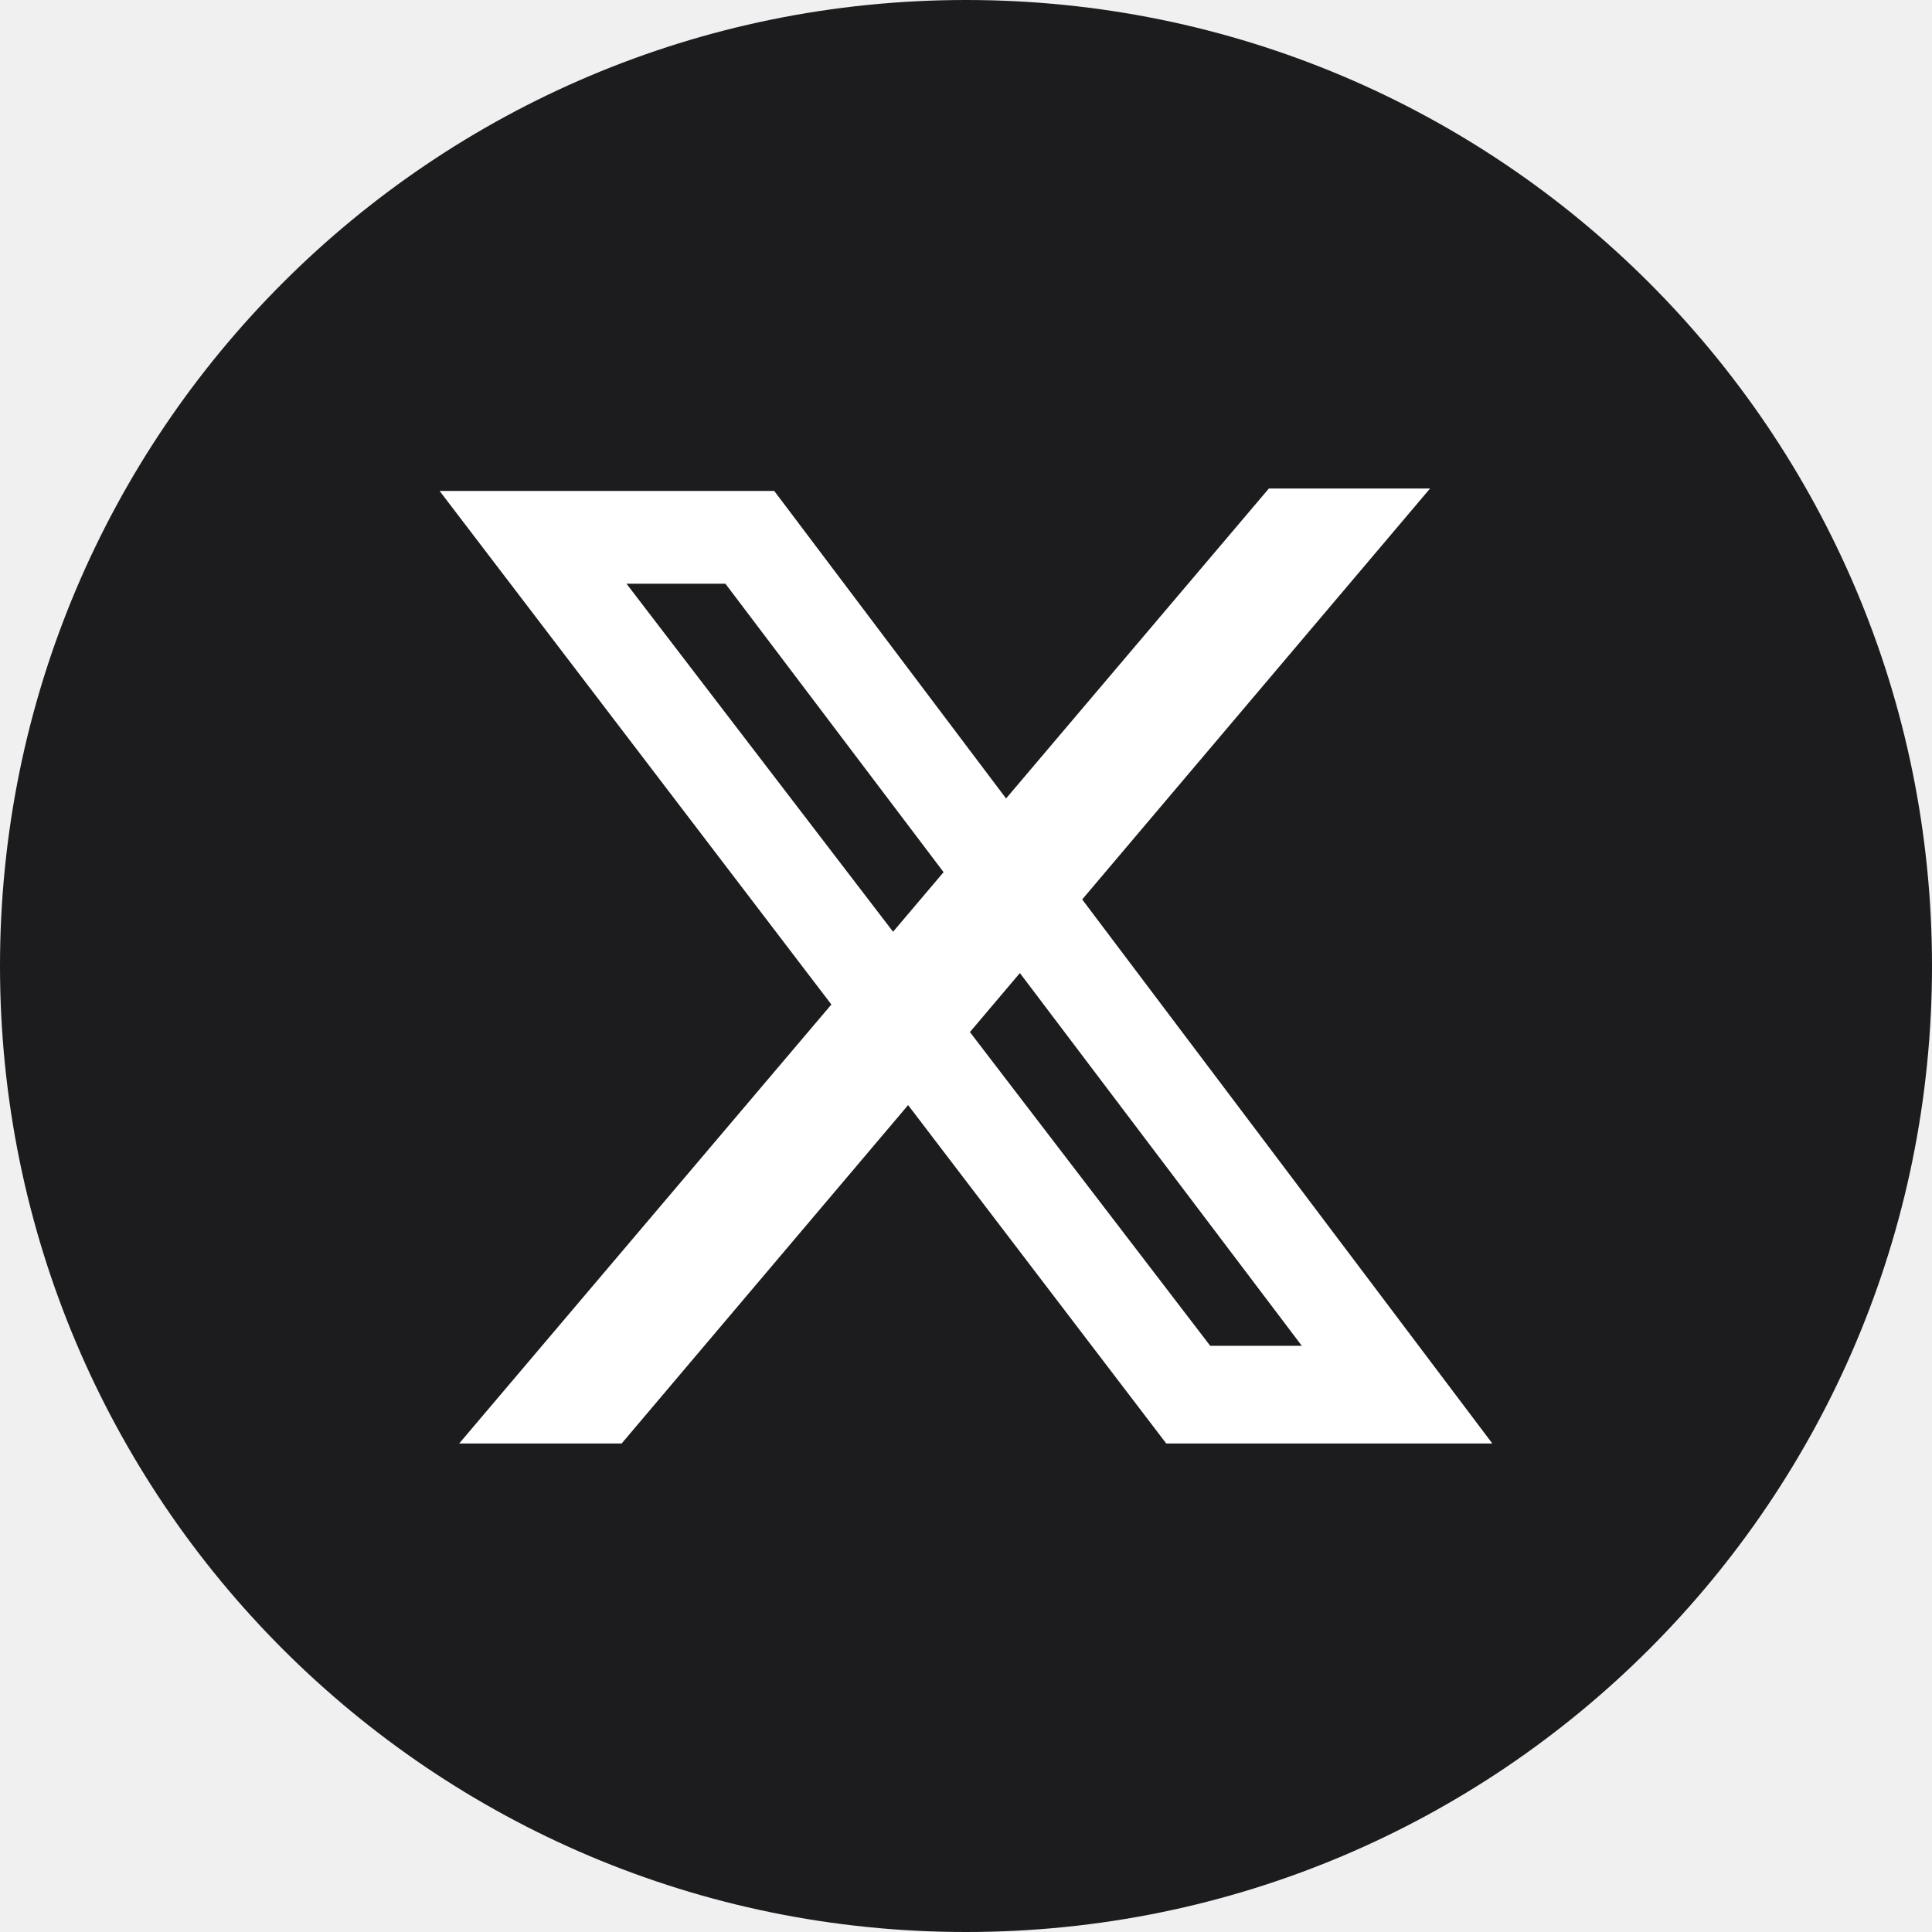
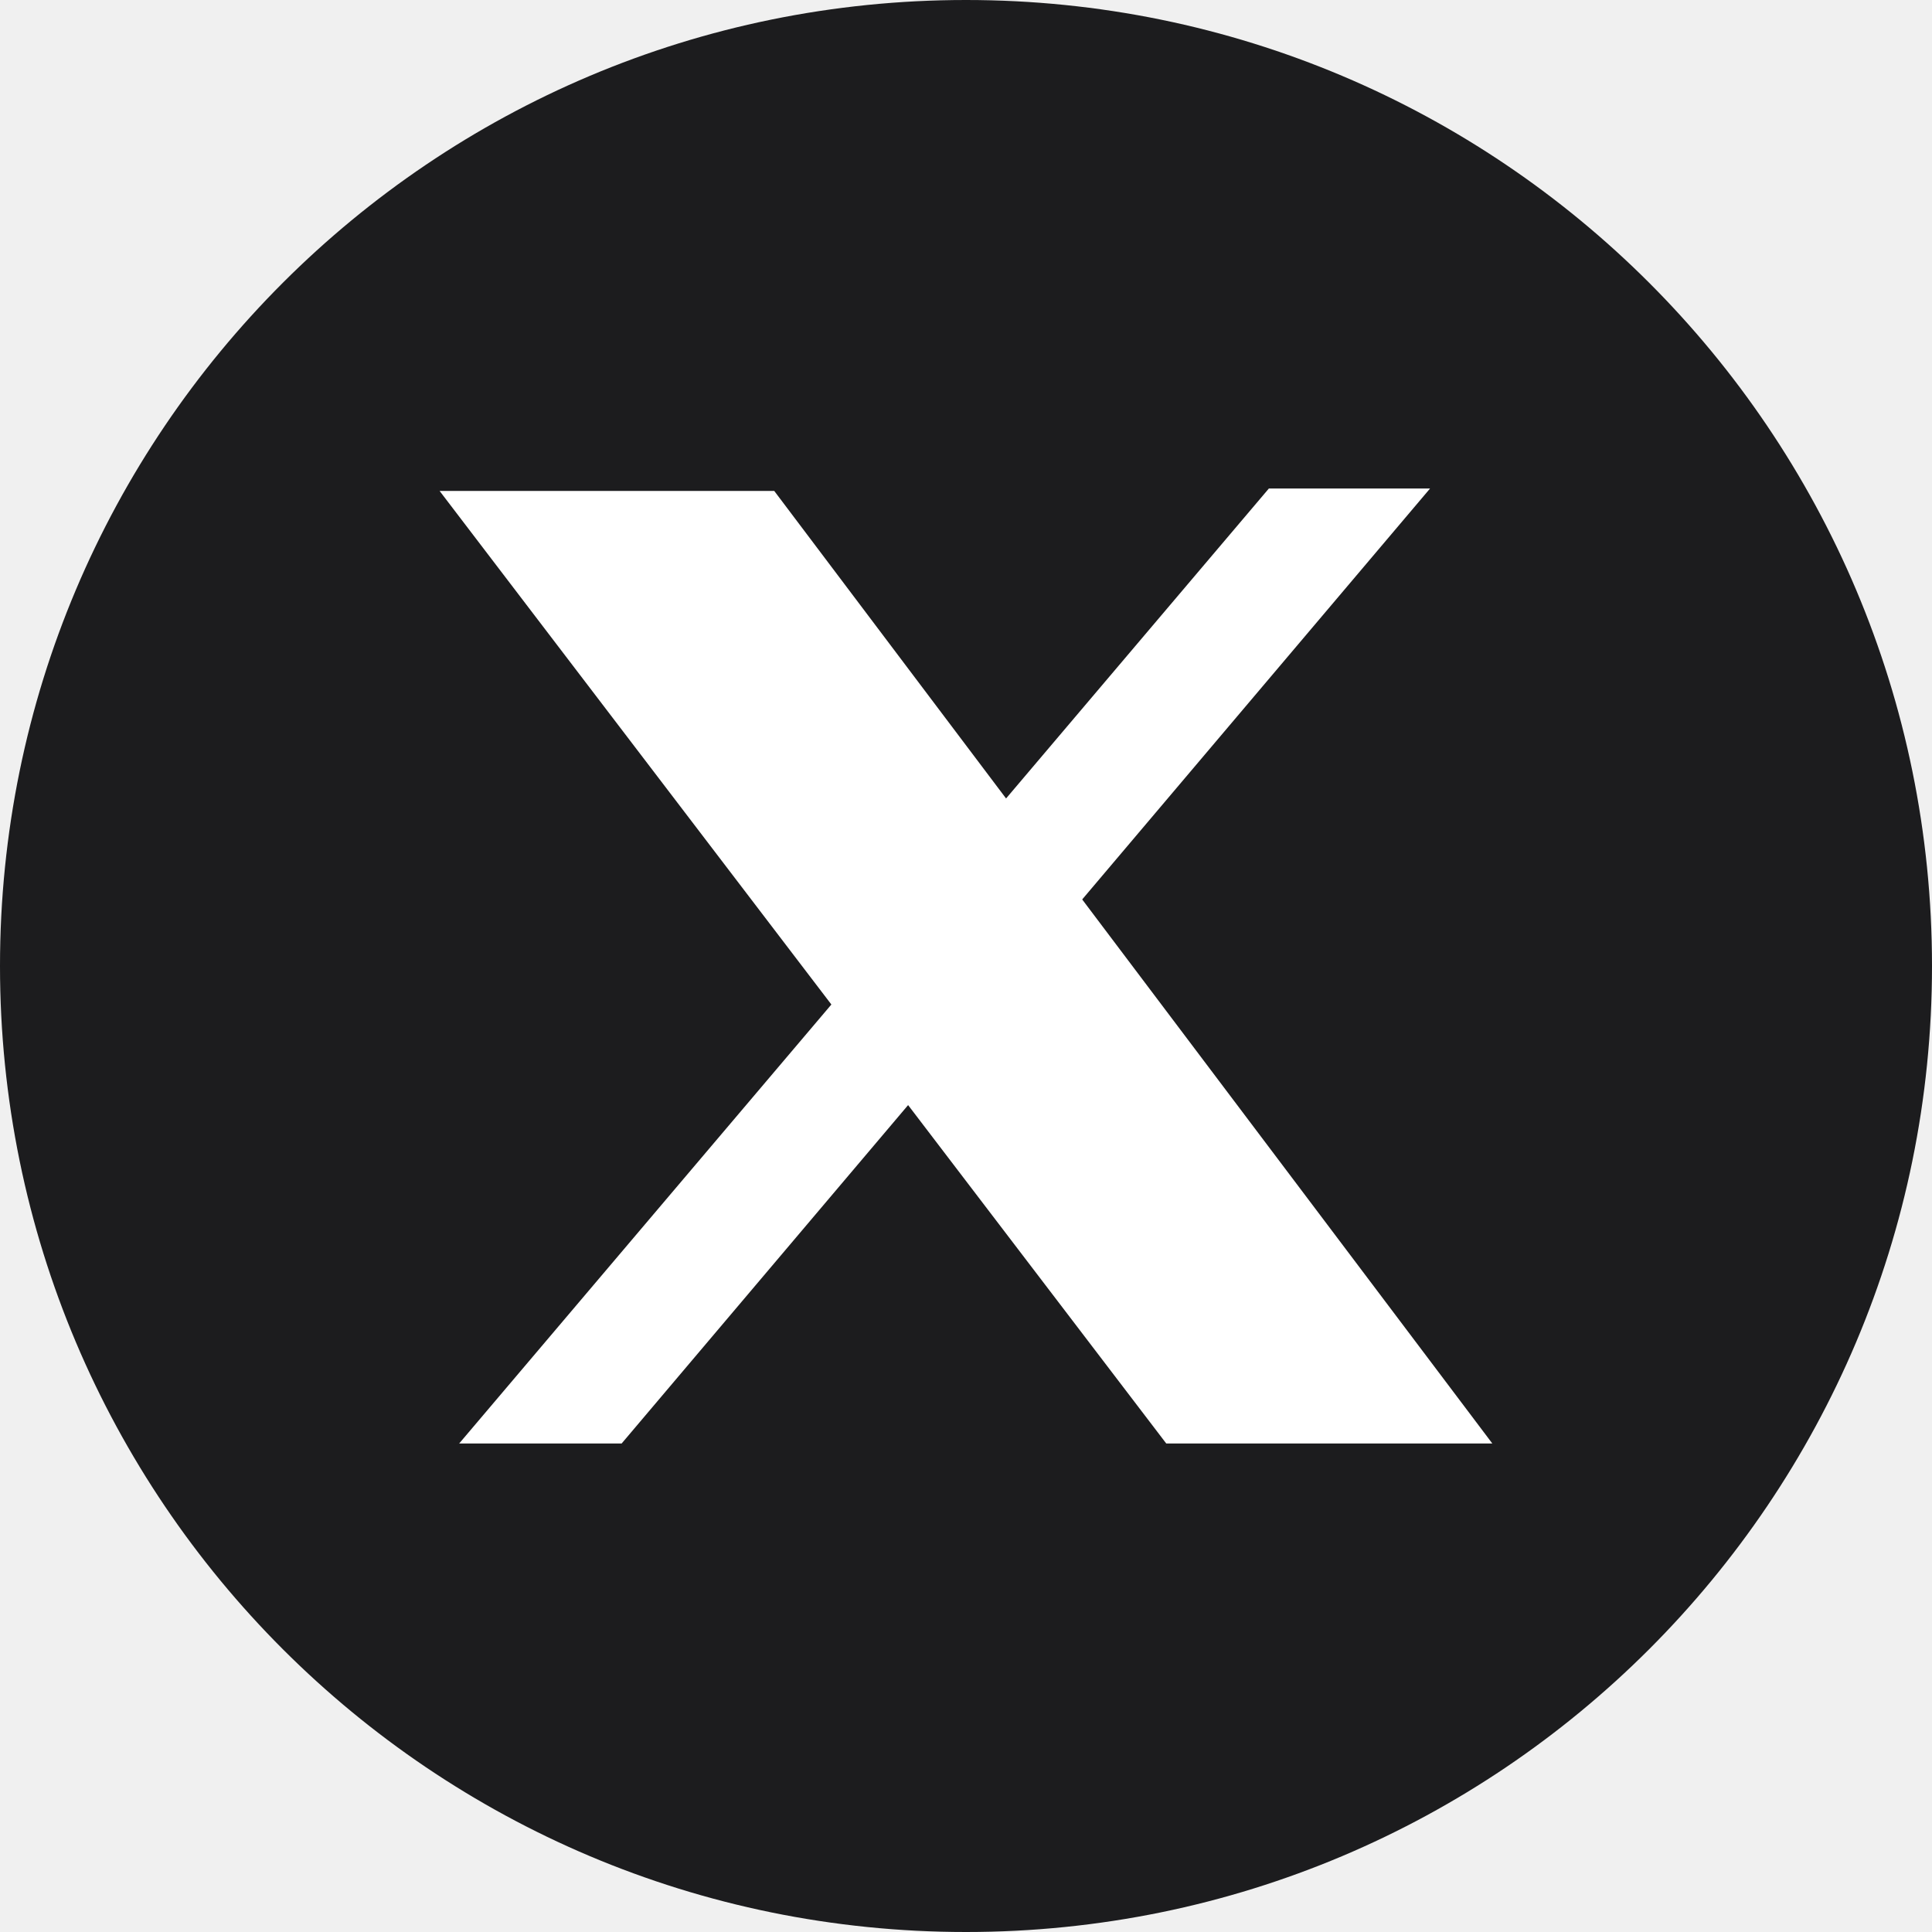
<svg xmlns="http://www.w3.org/2000/svg" width="44" height="44" viewBox="0 0 44 44" fill="none">
  <path d="M22 0C9.842 0 0 9.842 0 22C0 34.158 9.842 44 22 44C34.158 44 44 34.158 44 22C44 9.842 34.158 0 22 0Z" fill="#1C1C1E" />
  <path d="M32.569 11.125H28.898L10.457 32.875H14.157L32.569 11.125Z" fill="white" />
-   <path fill-rule="evenodd" clip-rule="evenodd" d="M10.012 11.181H17.633L33.987 32.875H26.561L10.012 11.181ZM14.268 13.294H16.521L29.648 30.65H27.562L14.268 13.294Z" fill="white" />
+   <path fillRule="evenodd" clipRule="evenodd" d="M10.012 11.181H17.633L33.987 32.875H26.561L10.012 11.181ZM14.268 13.294H16.521L29.648 30.65H27.562L14.268 13.294Z" fill="white" />
</svg>
